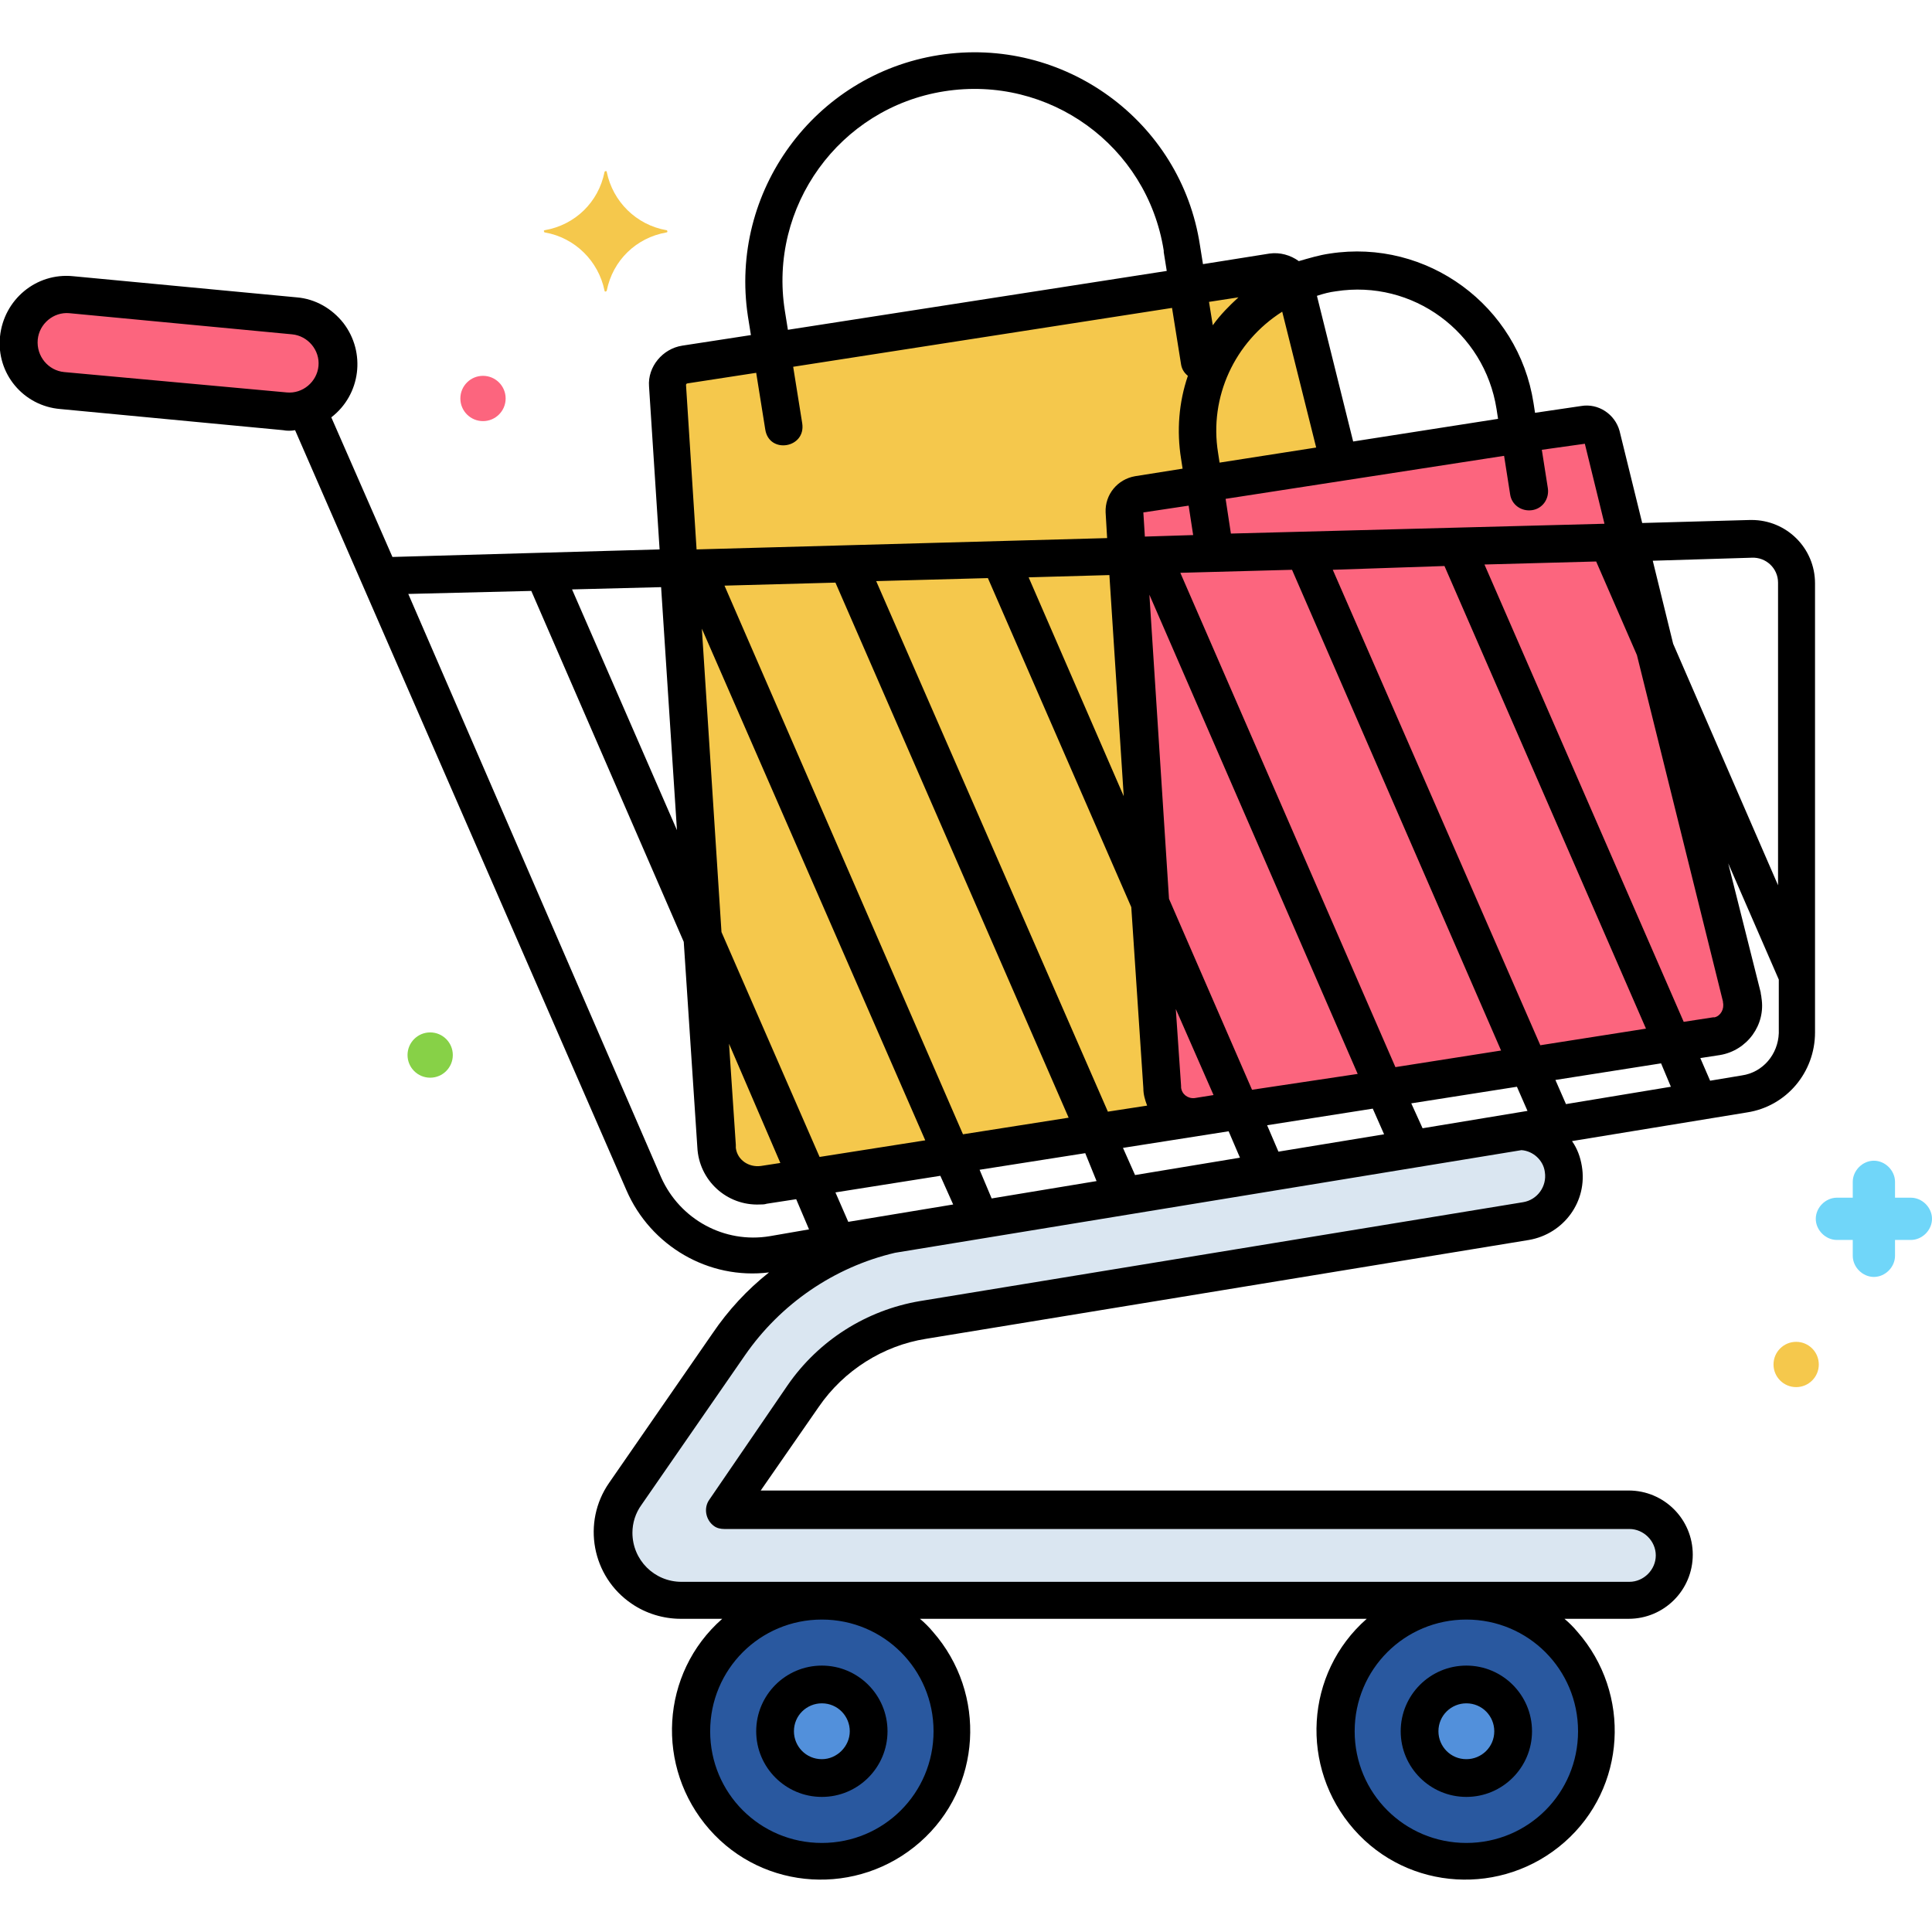
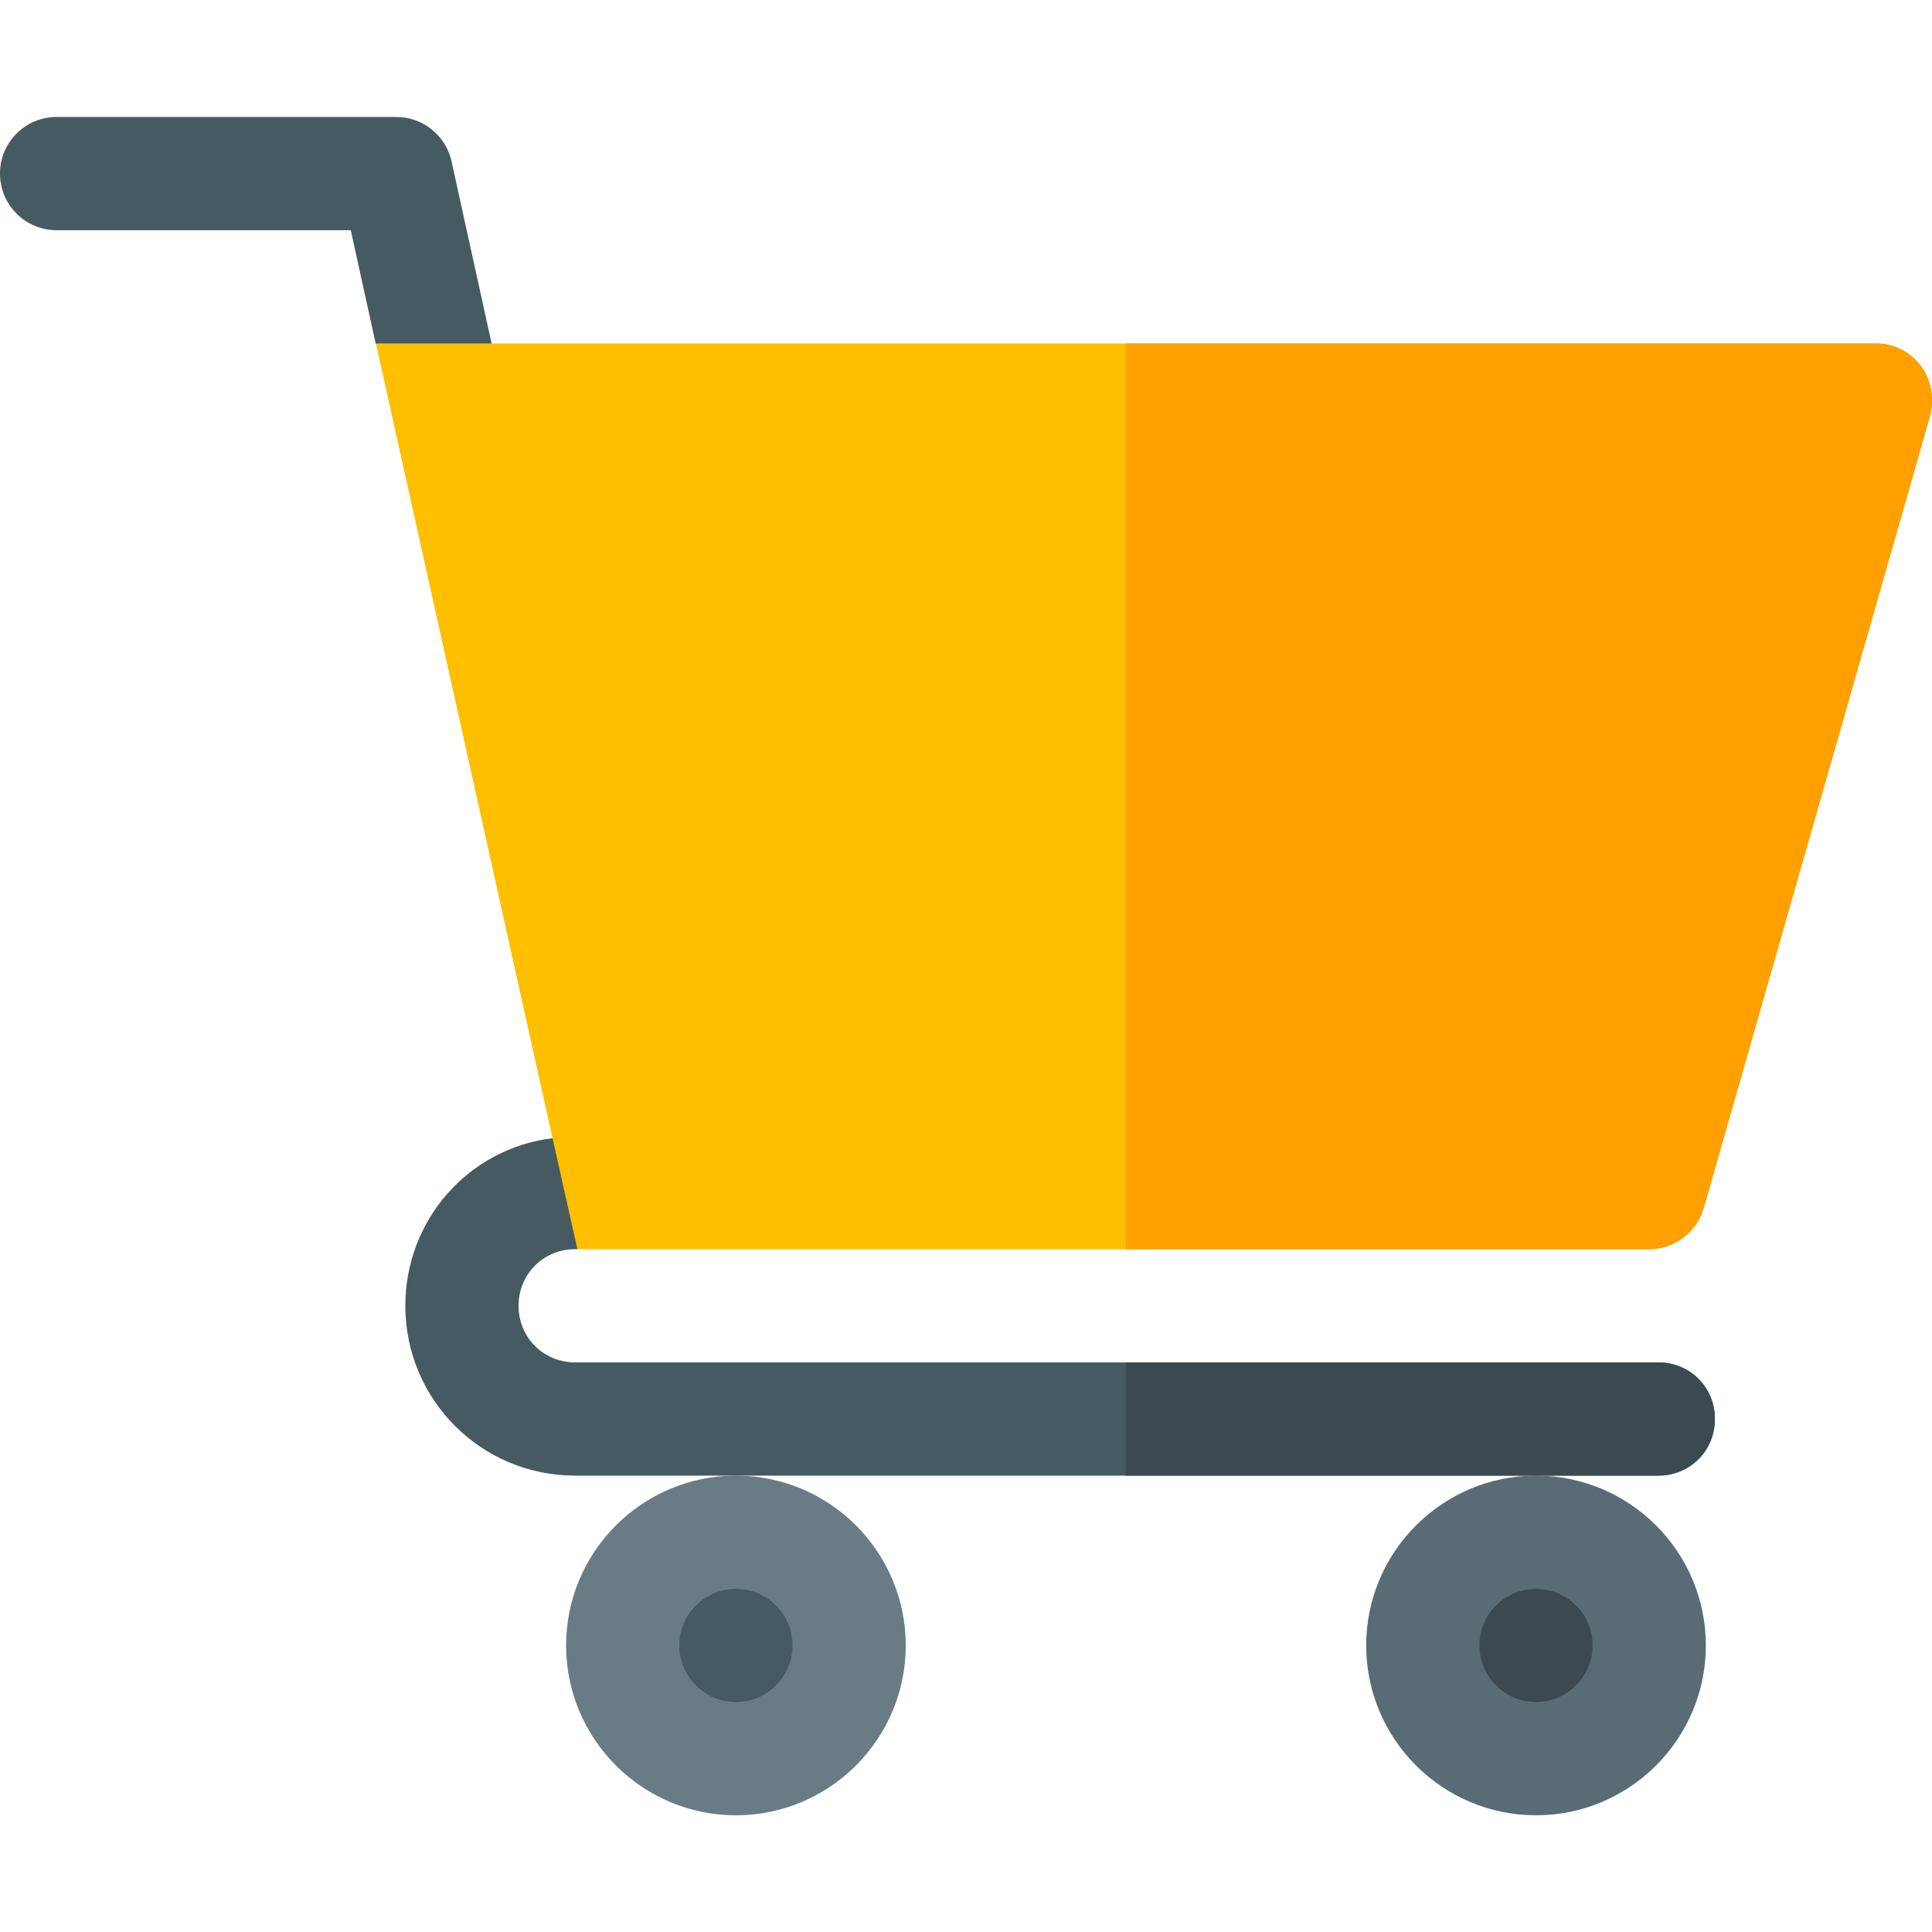
- <svg xmlns="http://www.w3.org/2000/svg" id="Layer_1" enable-background="new 0 0 256 256" height="512" viewBox="0 0 256 256" width="512">
-   <g id="Layer_6">
-     <g>
-       <path d="m230.8 132.2-18.5-74.4c-.3-1-1.3-1.7-2.3-1.5l-59.2 9.2c-1 .2-1.8 1.1-1.8 2.1l5 76.5c.1 2.3 2 4 4.3 3.9h.5l68.8-10.7c2.2-.3 3.8-2.5 3.4-4.7-.2-.1-.2-.3-.2-.4z" fill="#fc657e" />
-       <path d="m153.9 144.1-5-76.5c0-1.1.7-2 1.8-2.1l26.8-4.2-5.8-23.2c-.4-1.3-1.7-2.2-3-2l-78 12.1c-1.4.2-2.4 1.4-2.3 2.8l6.5 100.7c.1 3 2.7 5.3 5.6 5.2.2 0 .4 0 .6-.1l57.5-8.9c-2.2.3-4.4-1.2-4.7-3.4.1-.1 0-.2 0-.4z" fill="#f5c84c" />
-       <circle cx="108.9" cy="229.4" fill="#29589f" r="17.3" />
-       <circle cx="194.3" cy="229.4" fill="#29589f" r="17.3" />
-       <path d="m38.4 54.6c-.2 0-.4 0-.6 0l-29.5-2.9c-3.5-.3-6.1-3.4-5.8-6.9s3.4-6.1 6.9-5.8l29.6 2.9c3.5.3 6.1 3.5 5.7 7-.3 3.2-3 5.7-6.3 5.7z" fill="#fc657e" />
-       <path d="m215.9 200.1h-119.9l10.4-15.1c3.7-5.4 9.4-9 15.9-10.1l79.9-13.1c3.3-.5 5.5-3.6 5-6.9-.5-2.9-3-5.1-6-5.1l-83.3 13.6c-8.7 2.1-16.3 7.3-21.4 14.6l-13.7 20c-2.8 4.1-1.8 9.7 2.3 12.5 1.5 1 3.3 1.6 5.1 1.6h125.7c3.3 0 6-2.7 6-6 .1-3.3-2.6-6-6-6z" fill="#dae6f1" />
-       <circle cx="108.9" cy="229.4" fill="#5290db" r="6.2" />
-       <circle cx="194.3" cy="229.4" fill="#5290db" r="6.2" />
-       <path d="m253.2 158.7h-2.1v-2.1c0-1.5-1.3-2.8-2.8-2.8s-2.8 1.3-2.8 2.8v2.1h-2.1c-1.5 0-2.8 1.3-2.8 2.8s1.3 2.8 2.8 2.8h2.1v2.1c0 1.5 1.3 2.8 2.8 2.8s2.8-1.3 2.8-2.8v-2.1h2.1c1.5 0 2.8-1.3 2.8-2.8s-1.3-2.8-2.8-2.8z" fill="#70d6f9" />
-       <path d="m88.3 30.5c-4-.7-7.1-3.8-7.9-7.7 0-.1-.1-.2-.2-.1-.1 0-.1.1-.1.1-.8 4-3.9 7-7.9 7.7-.1 0-.2.1-.1.2 0 .1.1.1.1.1 4 .7 7.1 3.8 7.9 7.7 0 .1.1.2.2.1.1 0 .1-.1.1-.1.8-4 3.9-7 7.9-7.7.1 0 .2-.1.1-.2 0-.1 0-.1-.1-.1z" fill="#f5c84c" />
-       <circle cx="64" cy="52.8" fill="#fc657e" r="3" />
-       <circle cx="57" cy="139.8" fill="#87d147" r="3" />
-       <circle cx="238" cy="180.8" fill="#f5c84c" r="3" />
-       <path d="m8 54.2 29.5 2.8c.5.1 1.1.1 1.6 0l43.9 100.7c3.2 7.4 10.9 11.9 18.9 10.9-2.9 2.3-5.4 5-7.5 8.1l-13.7 19.8c-3.6 5.2-2.3 12.4 3 16 1.9 1.3 4.2 2 6.5 2h5.5c-8.2 7.2-8.9 19.7-1.7 27.9s19.7 8.9 27.9 1.7 8.9-19.7 1.7-27.9c-.5-.6-1.1-1.2-1.7-1.7h59.2c-8.2 7.2-8.9 19.7-1.7 27.9s19.7 8.9 27.9 1.7 8.9-19.7 1.7-27.9c-.5-.6-1.1-1.2-1.7-1.7h8.5c4.7 0 8.5-3.8 8.5-8.5s-3.8-8.5-8.5-8.5h-115l7.7-11.1c3.3-4.8 8.5-8.1 14.2-9l79.9-13.1c4.6-.8 7.8-5.1 7-9.8-.2-1.2-.6-2.3-1.3-3.3l23.2-3.8c5.2-.8 9-5.3 9-10.6v-59.5c0-4.7-3.8-8.4-8.4-8.4-.1 0-.2 0-.2 0l-14.3.4-3-12.2c-.6-2.2-2.8-3.7-5.1-3.3l-6.1.9-.2-1.3c-2-12.9-14.1-21.8-27-19.8-1.4.2-2.7.6-4.1 1-1.1-.8-2.5-1.2-3.9-1l-8.8 1.4-.4-2.5c-2.5-16.5-18.1-27.8-34.6-25.2s-27.8 18.1-25.3 34.6l.4 2.5-9.1 1.4c-2.6.4-4.6 2.8-4.4 5.4l1.4 21.6-35.4 1-8.1-18.5c3.9-3 4.6-8.6 1.6-12.5-1.5-1.9-3.7-3.2-6.2-3.4l-29.6-2.8c-4.9-.5-9.2 3.1-9.7 8s3.1 9.2 8 9.6zm87.6 69.3-2.6-40.2 29.6 67.8-14 2.2zm7.8 30.6-2.6.4c-1.6.2-3.1-.8-3.3-2.4 0-.1 0-.3 0-.4l-.9-13.4zm58-94.1c-1.2-7.4 2.2-14.7 8.5-18.7l4.5 18-12.8 2zm50.1 14.4 5.4 12.4 11.4 45.9v.1c.2.9-.3 1.8-1.1 2-.1 0-.1 0-.2 0l-3.9.6-26.4-60.6zm-20.1.6 26.7 61.3-14 2.2-27.5-63zm16.1 71.3-1.4-3.2 14-2.2 1.3 3.1zm-38.1 6.3-1.5-3.5 14-2.2 1.5 3.4zm-3.5-8.2-11-25.3-2.6-40.3 27.6 63.5zm-7.6 1.1c-.9.1-1.7-.5-1.8-1.4 0-.1 0-.2 0-.2l-.7-10.2 5 11.4zm4.5 4.4 1.5 3.5-13.9 2.3-1.6-3.6zm-17.5 6.6-13.9 2.3-1.6-3.8 14-2.2zm43.2-7-1.5-3.3 14-2.2 1.4 3.2zm-17.3-74 27.7 63.7-14 2.2-28.5-65.5zm-19.5-4.4-.2-3.2 6-.9.6 3.9zm-2.8 34.4-12.6-29 10.7-.3zm-18-28.9 19 43.6 1.6 24c0 .8.2 1.5.5 2.3l-5.2.8-30.7-70.3zm-20.2.6 30.9 70.9-14 2.2-31.6-72.7zm13.9 78.6 1.7 3.8-13.9 2.3-1.7-3.9zm-.9 73.6c0 8.2-6.6 14.8-14.8 14.8s-14.8-6.6-14.8-14.8 6.6-14.8 14.8-14.8 14.8 6.6 14.8 14.8zm85.4 0c0 8.2-6.6 14.8-14.8 14.8s-14.8-6.6-14.8-14.8 6.6-14.8 14.8-14.8 14.8 6.6 14.8 14.8zm-4.4-74.1c.3 1.9-1 3.7-2.9 4l-79.9 13.1c-7.1 1.2-13.4 5.2-17.5 11.1l-10.4 15.2c-.8 1.1-.5 2.7.6 3.5.4.3.9.4 1.4.4h119.9c1.9 0 3.5 1.6 3.5 3.5s-1.6 3.5-3.5 3.5h-125.6c-3.6 0-6.5-2.9-6.5-6.5 0-1.3.4-2.6 1.2-3.7l13.7-19.8c4.7-6.8 11.8-11.7 19.9-13.6l83-13.6c1.5.1 2.9 1.3 3.1 2.9zm26.1-12.8-4.2.7-1.3-3 2.6-.4c3.6-.6 6.1-4 5.5-7.6 0-.2-.1-.5-.1-.7l-4.3-17.1 6.7 15.4v7.1c-.1 2.8-2.1 5.2-4.9 5.6zm1.3-68.6c1.9-.1 3.5 1.4 3.5 3.3v.1 40l-13.9-32-2.7-11zm-22.1-15.1 2.6 10.6-49.5 1.3-.7-4.6 36.9-5.7.8 5.1c.2 1.4 1.5 2.3 2.9 2.1s2.3-1.5 2.1-2.9l-.8-5.1zm-33-20.2c10.2-1.6 19.7 5.4 21.3 15.6l.2 1.3-19.2 3-4.8-19.3c.9-.3 1.7-.5 2.5-.6zm-12.9.8c-1.2 1.1-2.4 2.3-3.4 3.7l-.5-3.1zm-60.1 1.8c-2.2-13.8 7.2-26.9 21.1-29.1s26.9 7.2 29.1 21.1v.2l.4 2.5-50.2 7.8zm-12.9 9.6 9.1-1.4 1.2 7.5c.5 3.3 5.4 2.5 4.9-.8l-1.2-7.5 50.2-7.8 1.2 7.5c.1.6.4 1.1.9 1.5-1.2 3.5-1.5 7.3-.9 11l.2 1.3-6.3 1c-2.3.4-4 2.4-3.9 4.8l.2 3.4-54.4 1.5-1.4-21.8c0-.1.1-.2.2-.2zm-1.4 59.2-13.9-31.9 11.8-.3zm-19.3-31.7 20.2 46.5 1.8 27.2c.2 4.4 3.9 7.8 8.3 7.6.3 0 .6 0 .9-.1l3.9-.6 1.7 4-5.2.9c-6 1-11.9-2.2-14.4-7.8l-33.5-77.3zm-61.2-36.8 29.5 2.8c2.1.2 3.7 2.1 3.5 4.2s-2.1 3.7-4.2 3.5l-29.5-2.7c-2.1-.2-3.7-2.1-3.5-4.3.2-2.1 2.1-3.7 4.2-3.5z" />
-       <path d="m108.9 238.1c4.8 0 8.7-3.9 8.7-8.7s-3.9-8.7-8.7-8.7-8.7 3.9-8.7 8.7 3.9 8.7 8.7 8.7zm0-12.4c2.1 0 3.7 1.7 3.7 3.7s-1.7 3.7-3.7 3.7c-2.1 0-3.7-1.7-3.7-3.7 0-2.1 1.7-3.7 3.7-3.7z" />
-       <path d="m194.3 238.1c4.8 0 8.7-3.9 8.7-8.7s-3.9-8.7-8.7-8.7-8.7 3.9-8.7 8.7c0 4.8 3.9 8.7 8.7 8.7zm0-12.4c2.1 0 3.7 1.7 3.7 3.7 0 2.1-1.7 3.7-3.7 3.7-2.1 0-3.7-1.7-3.7-3.7 0-2.1 1.7-3.7 3.7-3.7z" />
-     </g>
-   </g>
+ <svg xmlns="http://www.w3.org/2000/svg" height="511pt" viewBox="0 -30 512 511" width="511pt">
+   <path d="m195.031 450.57c-24.82 0-45.008-20.191-45.008-45.008 0-24.82 20.188-45.008 45.008-45.008 24.816 0 45.004 20.188 45.004 45.008 0 24.816-20.188 45.008-45.004 45.008zm0 0" fill="#697c86" />
+   <path d="m195.031 420.562c-8.277 0-15.004-6.723-15.004-15s6.727-15.004 15.004-15.004 15 6.727 15 15.004-6.723 15-15 15zm0 0" fill="#465a61" />
+   <path d="m407.062 450.57c-24.816 0-45.008-20.191-45.008-45.008 0-24.82 20.191-45.008 45.008-45.008s45.008 20.188 45.008 45.008c0 24.816-20.191 45.008-45.008 45.008zm0 0" fill="#596c76" />
+   <path d="m407.062 420.562c-8.277 0-15.004-6.723-15.004-15s6.727-15.004 15.004-15.004 15 6.727 15 15.004-6.723 15-15 15zm0 0" fill="#3b4a51" />
+   <path d="m454.469 345.551c0 8.402-6.602 15.004-15 15.004h-287.043c-24.906 0-45.008-20.105-45.008-45.008 0-22.801 16.801-41.707 39.004-44.406 1.801-.602 3.902-.602 6.004-.602 3.598 0 7.199 1.504 9.602 3.902l-9.004 26.105c-.297 0-.297 0-.598 0-8.402 0-15.004 6.598-15.004 15s6.602 15.004 15.004 15.004h287.043c8.398 0 15 6.598 15 15zm0 0" fill="#465a61" />
+   <path d="m99.562 60.543c.953 1.199 17.109 8.496 33.375 15.641.059-1.293.223-2.574-.07-3.895l-13.199-60.012c-1.512-6.887-7.605-11.777-14.652-11.777h-90.012c-8.293 0-15.004 6.711-15.004 15.004 0 8.289 6.711 15 15.004 15h77.953zm0 0" fill="#465a61" />
+   <path d="m454.469 345.551c0 8.402-6.602 15.004-15 15.004h-141.125v-30.004h141.125c8.398 0 15 6.598 15 15zm0 0" fill="#3b4a51" />
+   <path d="m509.078 66.512c-3-3.902-7.203-6.004-12.004-6.004h-397.461l46.809 210.633 6.602 29.406h284.043c6.602 0 12.602-4.504 14.402-10.805l60.008-210.031c1.203-4.5.301-9.602-2.398-13.199zm0 0" fill="#fdbf00" />
+   <path d="m511.477 79.711-60.008 210.031c-1.801 6.301-7.801 10.805-14.402 10.805h-138.723v-240.039h198.73c4.801 0 9.004 2.102 12.004 6.004 2.699 3.598 3.602 8.699 2.398 13.199zm0 0" fill="#ff9f00" />
</svg>
